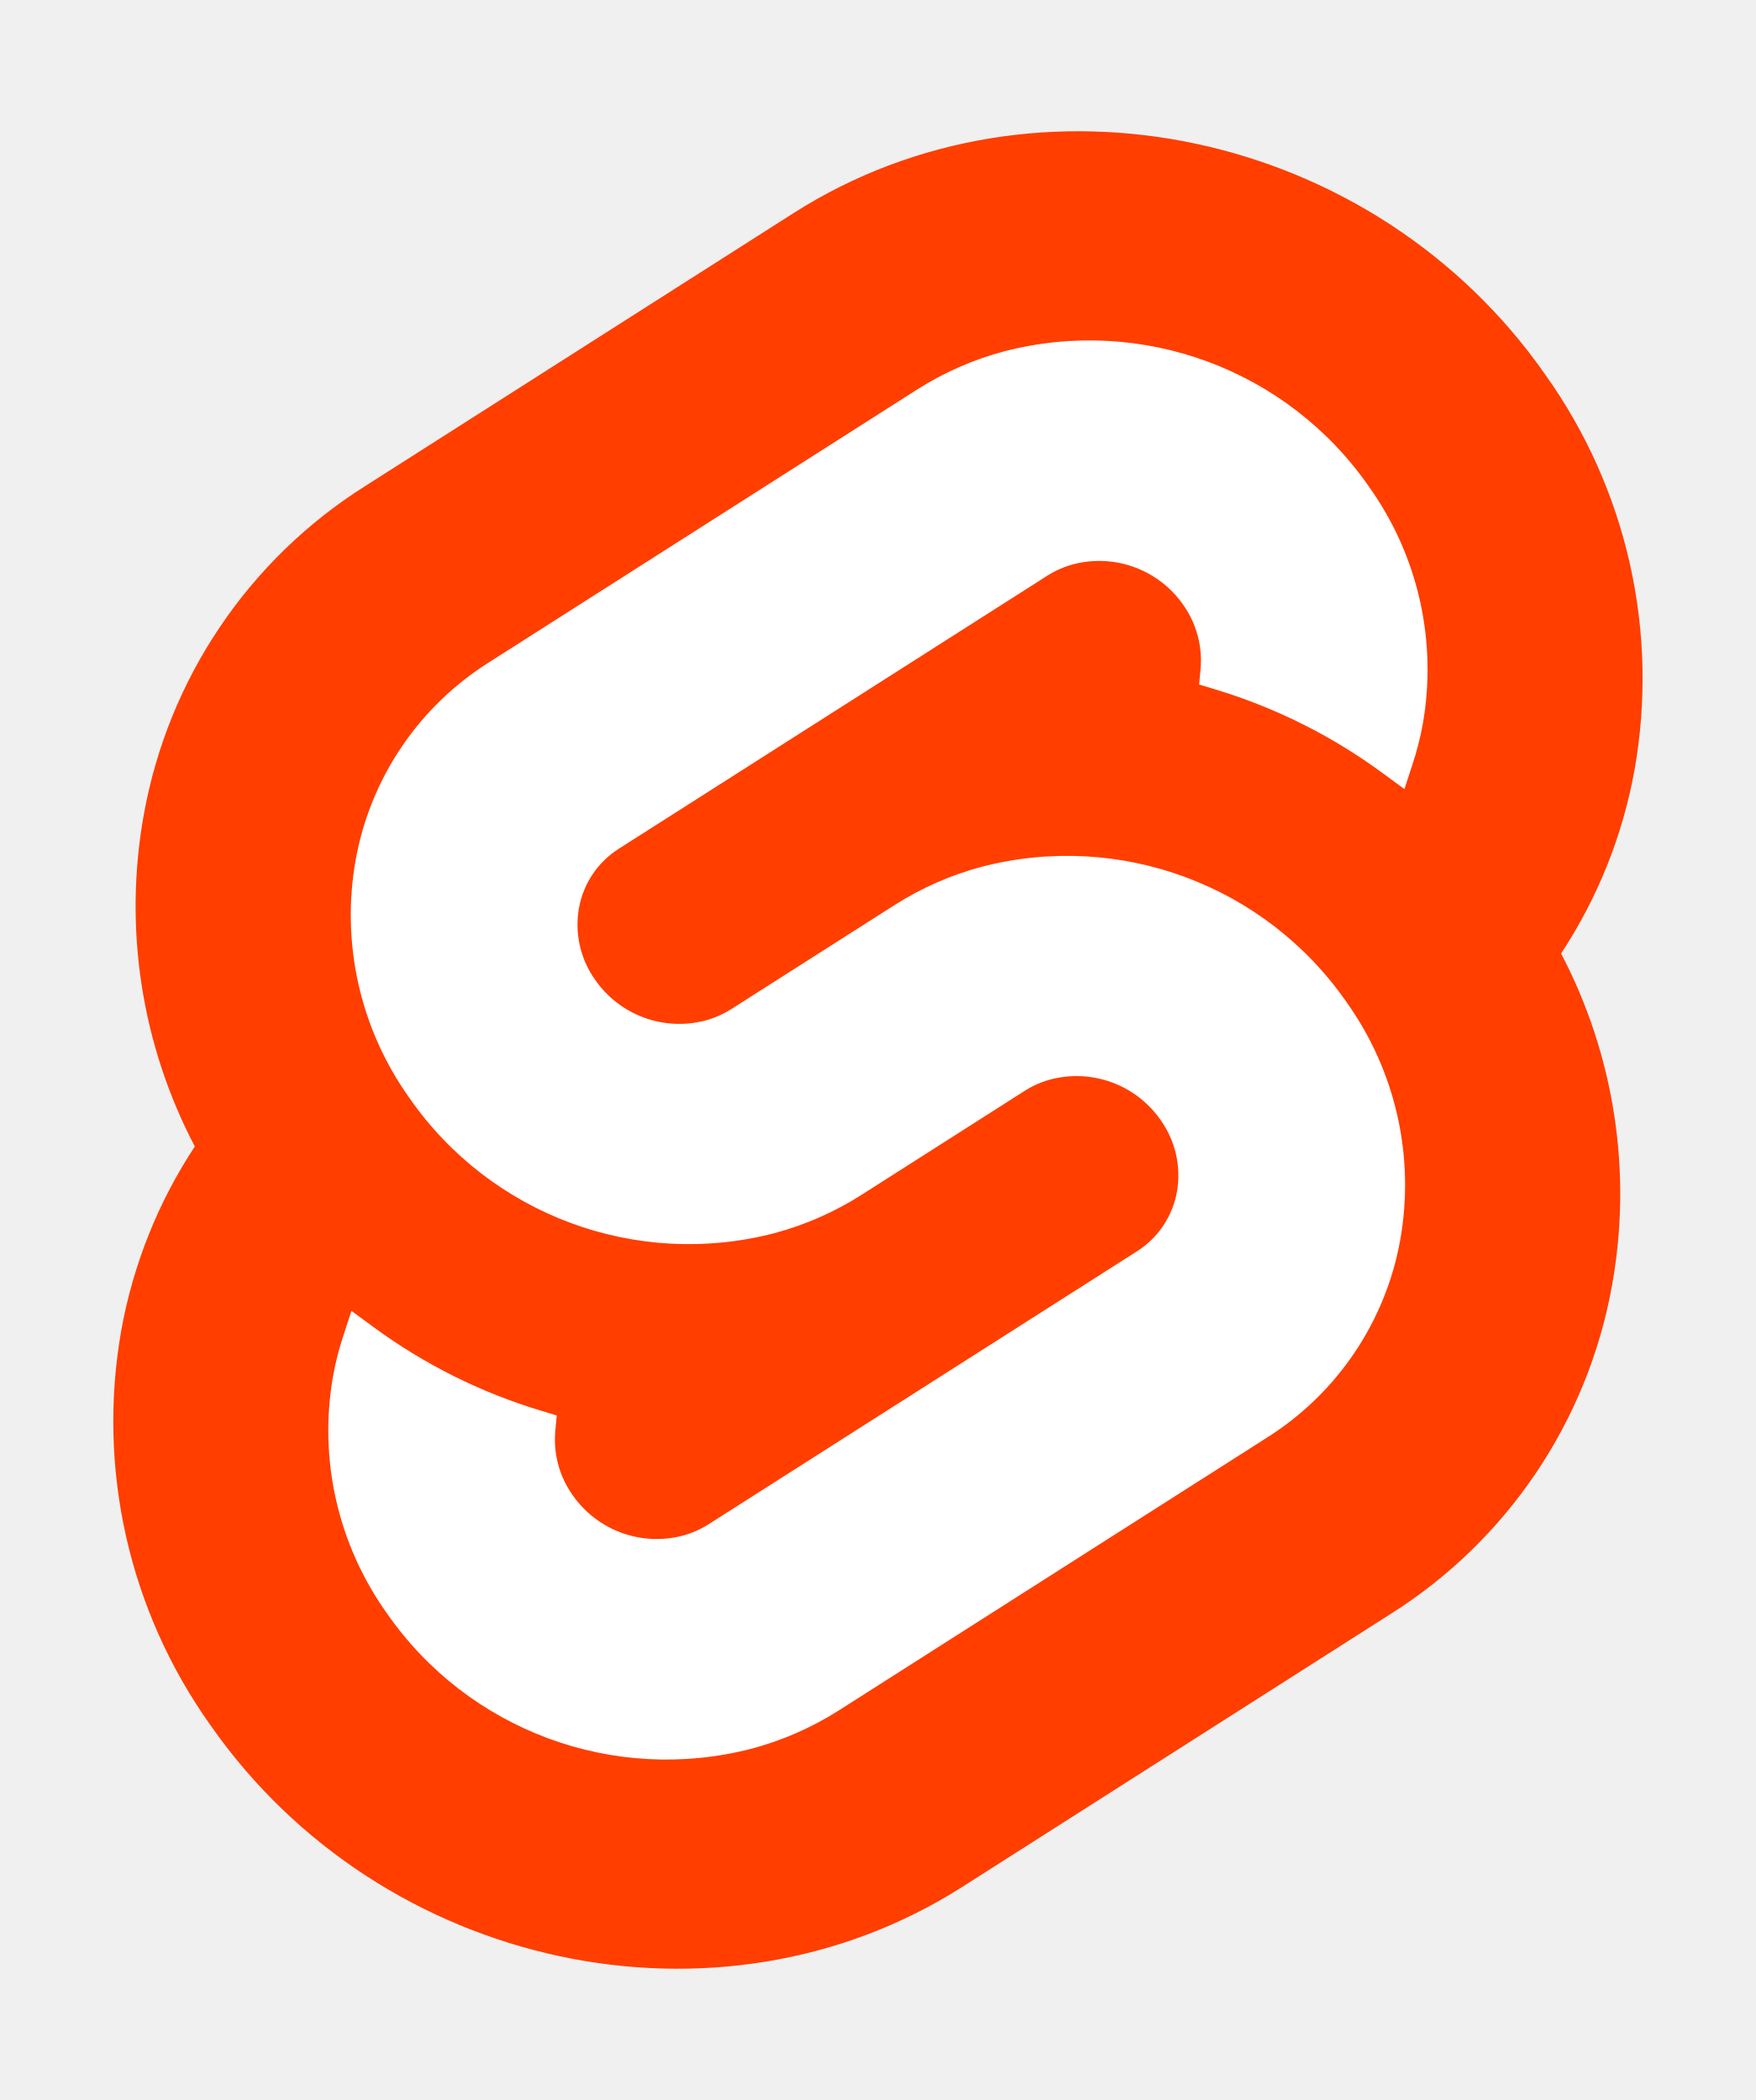
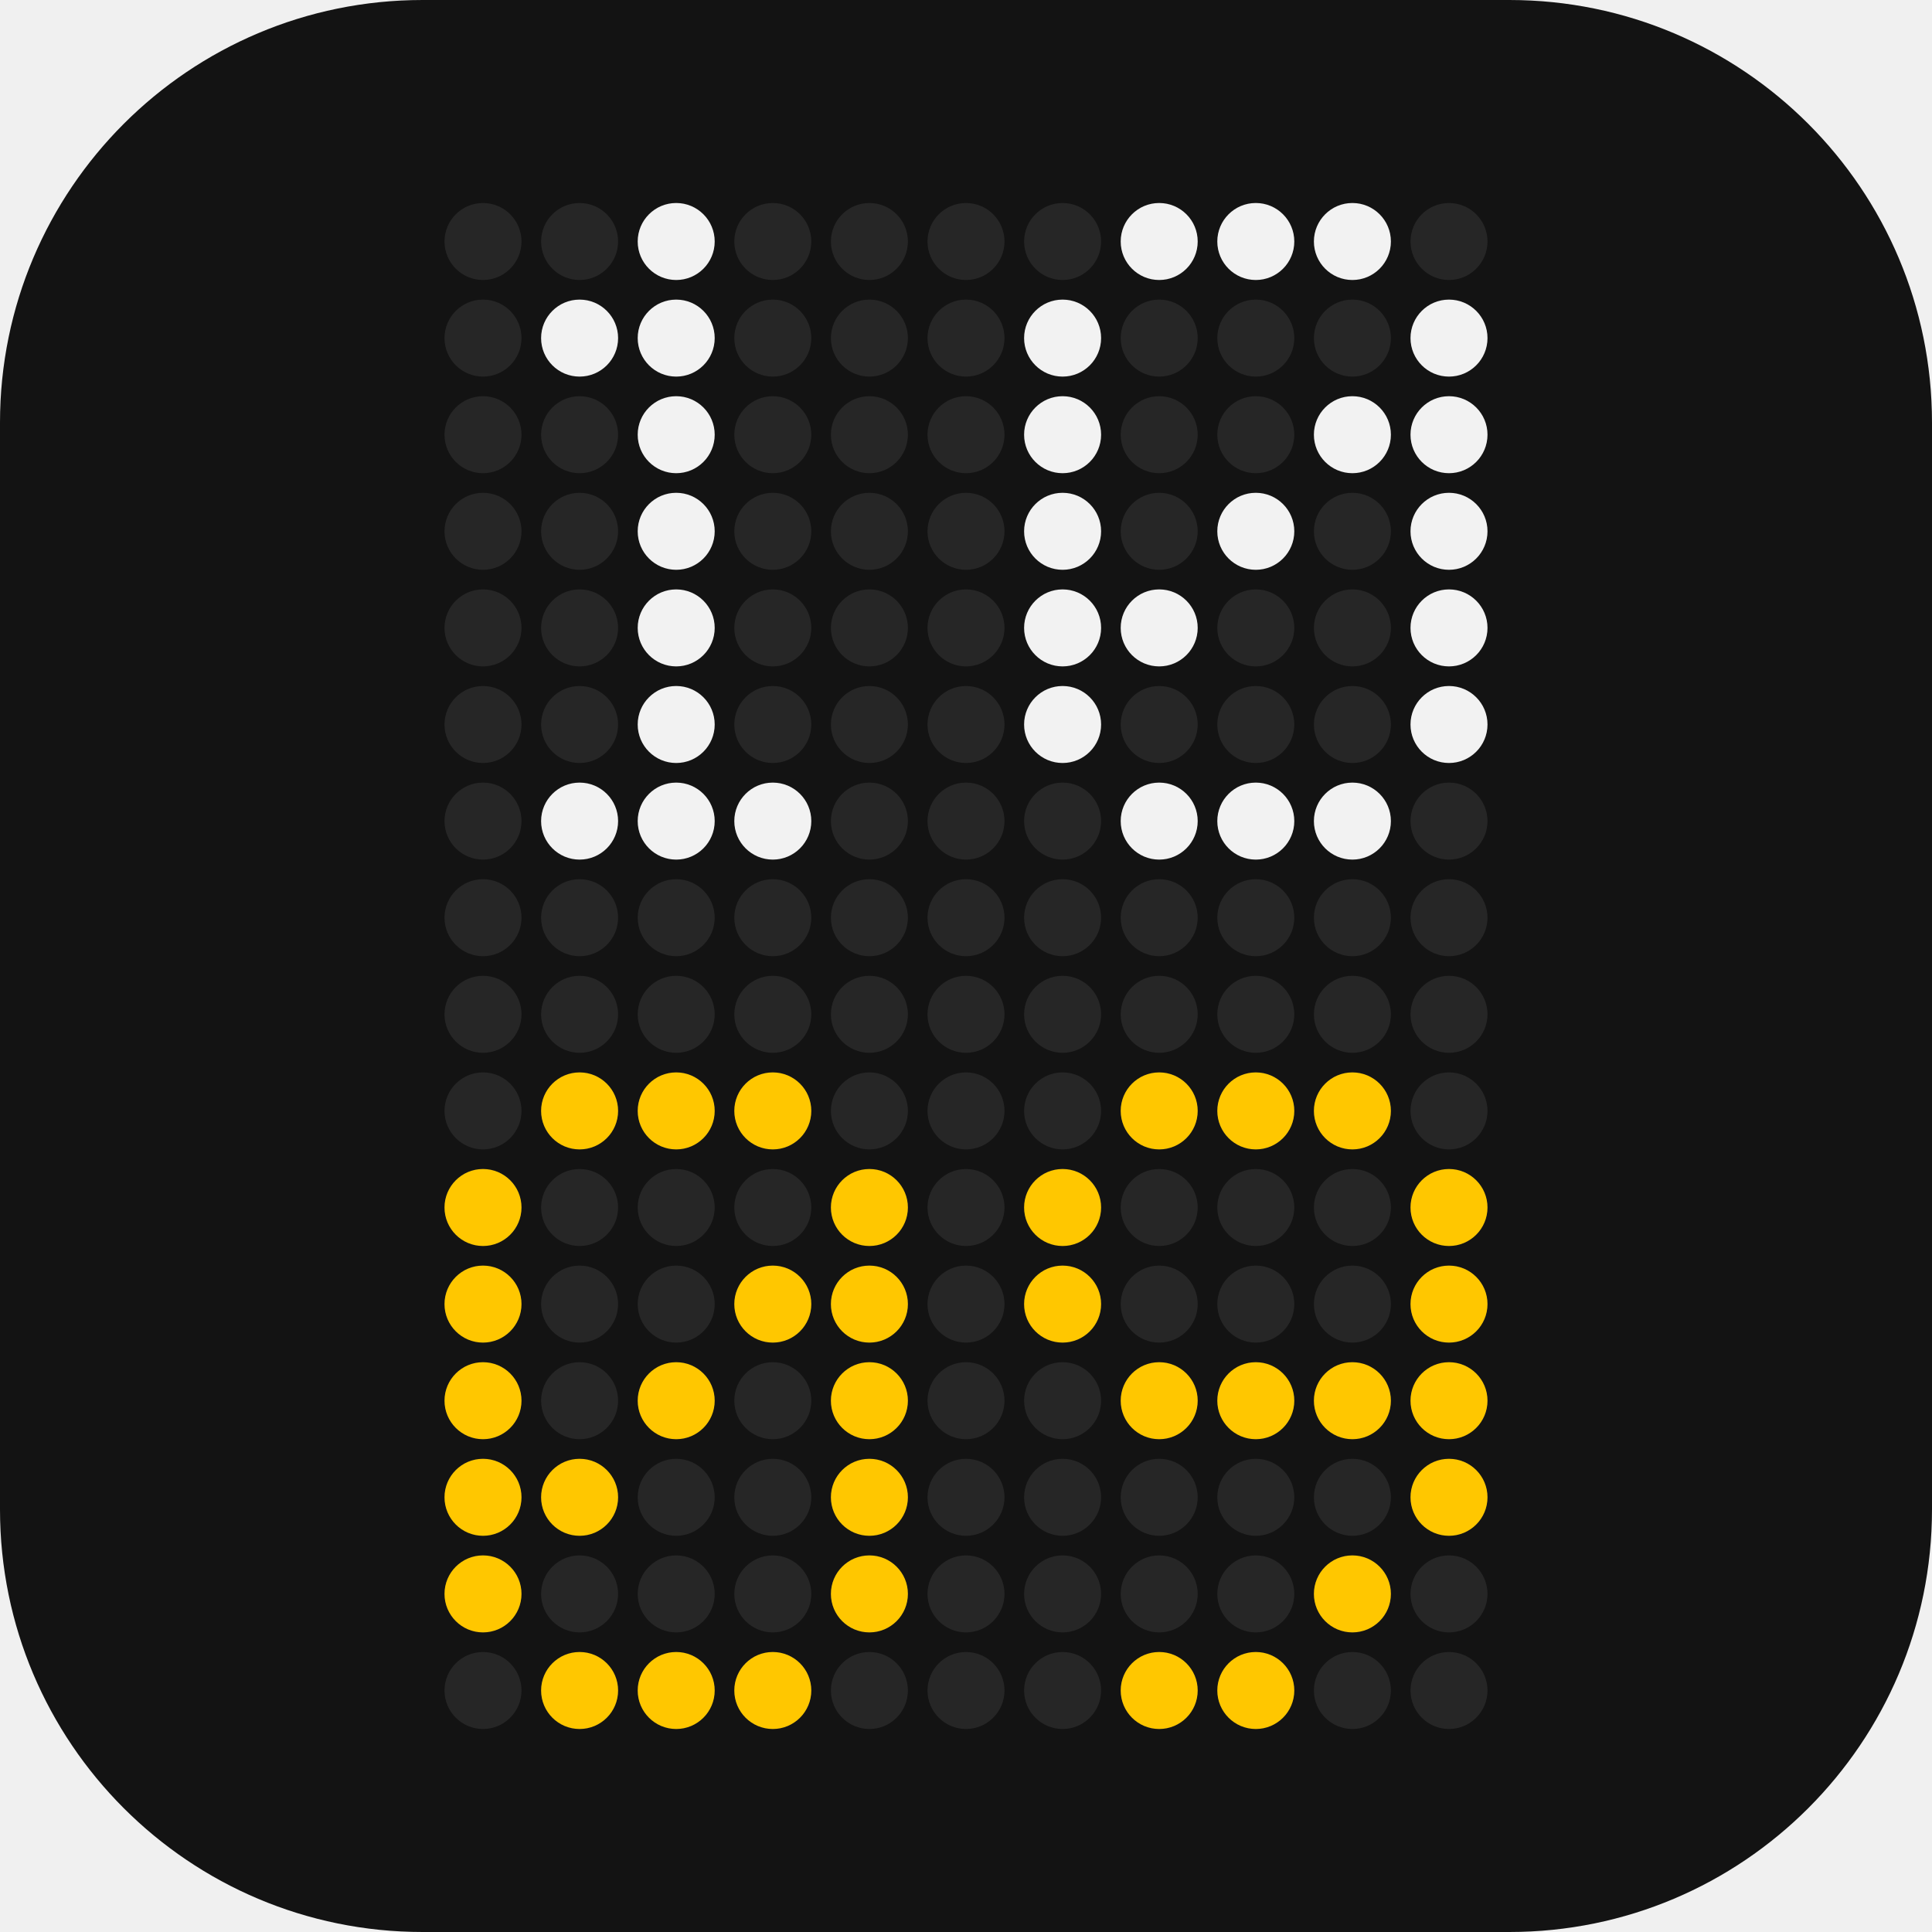
- <svg xmlns="http://www.w3.org/2000/svg" width="107" height="128" viewBox="0 0 107 128">
-   <path d="M94.157 22.819c-10.4-14.885-30.94-19.297-45.792-9.835L22.282 29.608A29.92 29.92 0 0 0 8.764 49.65a31.5 31.5 0 0 0 3.108 20.231 30 30 0 0 0-4.477 11.183 31.9 31.9 0 0 0 5.448 24.116c10.402 14.887 30.942 19.297 45.791 9.835l26.083-16.624A29.92 29.92 0 0 0 98.235 78.35a31.53 31.53 0 0 0-3.105-20.232 30 30 0 0 0 4.474-11.182 31.88 31.88 0 0 0-5.447-24.116" style="fill:#ff3e00" />
-   <path d="M45.817 106.582a20.72 20.72 0 0 1-22.237-8.243 19.17 19.17 0 0 1-3.277-14.503 18 18 0 0 1 .624-2.435l.49-1.498 1.337.981a33.6 33.6 0 0 0 10.203 5.098l.97.294-.09.968a5.85 5.85 0 0 0 1.052 3.878 6.24 6.24 0 0 0 6.695 2.485 5.8 5.8 0 0 0 1.603-.704L69.27 76.28a5.43 5.43 0 0 0 2.45-3.631 5.8 5.8 0 0 0-.987-4.371 6.24 6.24 0 0 0-6.698-2.487 5.7 5.7 0 0 0-1.6.704l-9.953 6.345a19 19 0 0 1-5.296 2.326 20.72 20.72 0 0 1-22.237-8.243 19.17 19.17 0 0 1-3.277-14.502 17.99 17.99 0 0 1 8.13-12.052l26.081-16.623a19 19 0 0 1 5.3-2.329 20.72 20.72 0 0 1 22.237 8.243 19.17 19.17 0 0 1 3.277 14.503 18 18 0 0 1-.624 2.435l-.49 1.498-1.337-.98a33.6 33.6 0 0 0-10.203-5.1l-.97-.294.09-.968a5.86 5.86 0 0 0-1.052-3.878 6.24 6.24 0 0 0-6.696-2.485 5.8 5.8 0 0 0-1.602.704L37.73 51.72a5.42 5.42 0 0 0-2.449 3.63 5.79 5.79 0 0 0 .986 4.372 6.24 6.24 0 0 0 6.698 2.486 5.8 5.8 0 0 0 1.602-.704l9.952-6.342a19 19 0 0 1 5.295-2.328 20.72 20.72 0 0 1 22.237 8.242 19.17 19.17 0 0 1 3.277 14.503 18 18 0 0 1-8.13 12.053l-26.081 16.622a19 19 0 0 1-5.3 2.328" style="fill:#fff" />
+ <svg xmlns="http://www.w3.org/2000/svg" viewBox="0 0 512 512" width="512" height="512">
+   <rect width="512" height="512" rx="112" fill="#131313" />
+   <circle cx="128.0" cy="64.0" r="10.2" fill="#262626" />
+   <circle cx="153.6" cy="64.0" r="10.2" fill="#262626" />
+   <circle cx="179.2" cy="64.0" r="10.2" fill="#262626" />
+   <circle cx="204.8" cy="64.0" r="10.2" fill="#262626" />
+   <circle cx="230.4" cy="64.0" r="10.2" fill="#262626" />
+   <circle cx="256.0" cy="64.0" r="10.2" fill="#262626" />
+   <circle cx="281.6" cy="64.0" r="10.2" fill="#262626" />
+   <circle cx="307.2" cy="64.0" r="10.2" fill="#262626" />
+   <circle cx="332.8" cy="64.0" r="10.2" fill="#262626" />
+   <circle cx="358.4" cy="64.0" r="10.2" fill="#262626" />
+   <circle cx="384.0" cy="64.0" r="10.2" fill="#262626" />
+   <circle cx="128.0" cy="89.6" r="10.2" fill="#262626" />
+   <circle cx="153.6" cy="89.6" r="10.2" fill="#262626" />
+   <circle cx="179.2" cy="89.6" r="10.2" fill="#262626" />
+   <circle cx="204.8" cy="89.6" r="10.2" fill="#262626" />
+   <circle cx="230.4" cy="89.6" r="10.2" fill="#262626" />
+   <circle cx="256.0" cy="89.6" r="10.2" fill="#262626" />
+   <circle cx="281.6" cy="89.6" r="10.2" fill="#262626" />
+   <circle cx="307.2" cy="89.6" r="10.2" fill="#262626" />
+   <circle cx="332.8" cy="89.6" r="10.2" fill="#262626" />
+   <circle cx="358.4" cy="89.6" r="10.2" fill="#262626" />
+   <circle cx="384.0" cy="89.6" r="10.2" fill="#262626" />
+   <circle cx="128.0" cy="115.2" r="10.2" fill="#262626" />
+   <circle cx="153.6" cy="115.2" r="10.2" fill="#262626" />
+   <circle cx="179.2" cy="115.2" r="10.2" fill="#262626" />
+   <circle cx="204.8" cy="115.2" r="10.2" fill="#262626" />
+   <circle cx="230.4" cy="115.2" r="10.2" fill="#262626" />
+   <circle cx="256.0" cy="115.2" r="10.2" fill="#262626" />
+   <circle cx="281.6" cy="115.2" r="10.2" fill="#262626" />
+   <circle cx="307.2" cy="115.2" r="10.2" fill="#262626" />
+   <circle cx="332.8" cy="115.2" r="10.2" fill="#262626" />
+   <circle cx="358.4" cy="115.2" r="10.2" fill="#262626" />
+   <circle cx="384.0" cy="115.2" r="10.2" fill="#262626" />
+   <circle cx="128.0" cy="140.8" r="10.2" fill="#262626" />
+   <circle cx="153.6" cy="140.8" r="10.2" fill="#262626" />
+   <circle cx="179.2" cy="140.8" r="10.2" fill="#262626" />
+   <circle cx="204.8" cy="140.8" r="10.2" fill="#262626" />
+   <circle cx="230.4" cy="140.8" r="10.2" fill="#262626" />
+   <circle cx="256.0" cy="140.8" r="10.2" fill="#262626" />
+   <circle cx="281.6" cy="140.8" r="10.2" fill="#262626" />
+   <circle cx="307.2" cy="140.8" r="10.2" fill="#262626" />
+   <circle cx="332.8" cy="140.8" r="10.2" fill="#262626" />
+   <circle cx="358.4" cy="140.8" r="10.2" fill="#262626" />
+   <circle cx="384.0" cy="140.8" r="10.2" fill="#262626" />
+   <circle cx="128.0" cy="166.4" r="10.2" fill="#262626" />
+   <circle cx="153.6" cy="166.4" r="10.2" fill="#262626" />
+   <circle cx="179.2" cy="166.4" r="10.2" fill="#262626" />
+   <circle cx="204.8" cy="166.4" r="10.2" fill="#262626" />
+   <circle cx="230.4" cy="166.4" r="10.2" fill="#262626" />
+   <circle cx="256.0" cy="166.4" r="10.2" fill="#262626" />
+   <circle cx="281.6" cy="166.4" r="10.2" fill="#262626" />
+   <circle cx="307.2" cy="166.4" r="10.2" fill="#262626" />
+   <circle cx="332.8" cy="166.4" r="10.2" fill="#262626" />
+   <circle cx="358.4" cy="166.4" r="10.2" fill="#262626" />
+   <circle cx="384.0" cy="166.4" r="10.2" fill="#262626" />
+   <circle cx="128.0" cy="192.0" r="10.2" fill="#262626" />
+   <circle cx="153.6" cy="192.0" r="10.2" fill="#262626" />
+   <circle cx="179.2" cy="192.0" r="10.2" fill="#262626" />
+   <circle cx="204.8" cy="192.0" r="10.2" fill="#262626" />
+   <circle cx="230.4" cy="192.0" r="10.2" fill="#262626" />
+   <circle cx="256.0" cy="192.0" r="10.2" fill="#262626" />
+   <circle cx="281.6" cy="192.0" r="10.2" fill="#262626" />
+   <circle cx="307.2" cy="192.0" r="10.2" fill="#262626" />
+   <circle cx="332.8" cy="192.0" r="10.2" fill="#262626" />
+   <circle cx="358.4" cy="192.0" r="10.2" fill="#262626" />
+   <circle cx="384.0" cy="192.0" r="10.2" fill="#262626" />
+   <circle cx="128.0" cy="217.6" r="10.2" fill="#262626" />
+   <circle cx="153.6" cy="217.6" r="10.2" fill="#262626" />
+   <circle cx="179.2" cy="217.6" r="10.2" fill="#262626" />
+   <circle cx="204.8" cy="217.6" r="10.2" fill="#262626" />
+   <circle cx="230.4" cy="217.6" r="10.2" fill="#262626" />
+   <circle cx="256.0" cy="217.6" r="10.2" fill="#262626" />
+   <circle cx="281.6" cy="217.6" r="10.2" fill="#262626" />
+   <circle cx="307.2" cy="217.6" r="10.2" fill="#262626" />
+   <circle cx="332.8" cy="217.6" r="10.2" fill="#262626" />
+   <circle cx="358.4" cy="217.6" r="10.2" fill="#262626" />
+   <circle cx="384.0" cy="217.6" r="10.2" fill="#262626" />
+   <circle cx="128.0" cy="243.2" r="10.2" fill="#262626" />
+   <circle cx="153.6" cy="243.2" r="10.2" fill="#262626" />
+   <circle cx="179.2" cy="243.2" r="10.2" fill="#262626" />
+   <circle cx="204.8" cy="243.2" r="10.2" fill="#262626" />
+   <circle cx="230.4" cy="243.2" r="10.2" fill="#262626" />
+   <circle cx="256.0" cy="243.2" r="10.2" fill="#262626" />
+   <circle cx="281.6" cy="243.2" r="10.2" fill="#262626" />
+   <circle cx="307.2" cy="243.2" r="10.2" fill="#262626" />
+   <circle cx="332.8" cy="243.2" r="10.2" fill="#262626" />
+   <circle cx="358.4" cy="243.2" r="10.2" fill="#262626" />
+   <circle cx="384.0" cy="243.2" r="10.2" fill="#262626" />
+   <circle cx="128.0" cy="268.8" r="10.2" fill="#262626" />
+   <circle cx="153.6" cy="268.8" r="10.2" fill="#262626" />
+   <circle cx="179.2" cy="268.8" r="10.2" fill="#262626" />
+   <circle cx="204.8" cy="268.8" r="10.2" fill="#262626" />
+   <circle cx="230.4" cy="268.8" r="10.2" fill="#262626" />
+   <circle cx="256.0" cy="268.8" r="10.2" fill="#262626" />
+   <circle cx="281.6" cy="268.8" r="10.2" fill="#262626" />
+   <circle cx="307.2" cy="268.8" r="10.2" fill="#262626" />
+   <circle cx="332.8" cy="268.8" r="10.2" fill="#262626" />
+   <circle cx="358.4" cy="268.8" r="10.2" fill="#262626" />
+   <circle cx="384.0" cy="268.8" r="10.2" fill="#262626" />
+   <circle cx="128.0" cy="294.4" r="10.2" fill="#262626" />
+   <circle cx="153.6" cy="294.4" r="10.2" fill="#262626" />
+   <circle cx="179.2" cy="294.4" r="10.2" fill="#262626" />
+   <circle cx="204.8" cy="294.4" r="10.2" fill="#262626" />
+   <circle cx="230.4" cy="294.4" r="10.2" fill="#262626" />
+   <circle cx="256.0" cy="294.4" r="10.2" fill="#262626" />
+   <circle cx="281.6" cy="294.4" r="10.2" fill="#262626" />
+   <circle cx="307.2" cy="294.4" r="10.2" fill="#262626" />
+   <circle cx="332.8" cy="294.4" r="10.2" fill="#262626" />
+   <circle cx="358.4" cy="294.4" r="10.2" fill="#262626" />
+   <circle cx="384.0" cy="294.4" r="10.2" fill="#262626" />
+   <circle cx="128.0" cy="320.0" r="10.2" fill="#262626" />
+   <circle cx="153.6" cy="320.0" r="10.2" fill="#262626" />
+   <circle cx="179.2" cy="320.0" r="10.2" fill="#262626" />
+   <circle cx="204.8" cy="320.0" r="10.2" fill="#262626" />
+   <circle cx="230.4" cy="320.0" r="10.2" fill="#262626" />
+   <circle cx="256.0" cy="320.0" r="10.2" fill="#262626" />
+   <circle cx="281.6" cy="320.0" r="10.2" fill="#262626" />
+   <circle cx="307.2" cy="320.0" r="10.2" fill="#262626" />
+   <circle cx="332.8" cy="320.0" r="10.2" fill="#262626" />
+   <circle cx="358.4" cy="320.0" r="10.2" fill="#262626" />
+   <circle cx="384.0" cy="320.0" r="10.2" fill="#262626" />
+   <circle cx="128.0" cy="345.6" r="10.2" fill="#262626" />
+   <circle cx="153.6" cy="345.6" r="10.2" fill="#262626" />
+   <circle cx="179.2" cy="345.6" r="10.2" fill="#262626" />
+   <circle cx="204.8" cy="345.6" r="10.2" fill="#262626" />
+   <circle cx="230.4" cy="345.6" r="10.2" fill="#262626" />
+   <circle cx="256.0" cy="345.6" r="10.2" fill="#262626" />
+   <circle cx="281.6" cy="345.6" r="10.2" fill="#262626" />
+   <circle cx="307.2" cy="345.6" r="10.2" fill="#262626" />
+   <circle cx="332.8" cy="345.6" r="10.2" fill="#262626" />
+   <circle cx="358.4" cy="345.6" r="10.2" fill="#262626" />
+   <circle cx="384.0" cy="345.6" r="10.2" fill="#262626" />
+   <circle cx="128.0" cy="371.2" r="10.2" fill="#262626" />
+   <circle cx="153.6" cy="371.2" r="10.2" fill="#262626" />
+   <circle cx="179.2" cy="371.2" r="10.2" fill="#262626" />
+   <circle cx="204.8" cy="371.2" r="10.2" fill="#262626" />
+   <circle cx="230.4" cy="371.2" r="10.2" fill="#262626" />
+   <circle cx="256.0" cy="371.2" r="10.2" fill="#262626" />
+   <circle cx="281.6" cy="371.2" r="10.2" fill="#262626" />
+   <circle cx="307.2" cy="371.2" r="10.2" fill="#262626" />
+   <circle cx="332.8" cy="371.2" r="10.2" fill="#262626" />
+   <circle cx="358.4" cy="371.2" r="10.2" fill="#262626" />
+   <circle cx="384.0" cy="371.2" r="10.2" fill="#262626" />
+   <circle cx="128.0" cy="396.8" r="10.2" fill="#262626" />
+   <circle cx="153.6" cy="396.8" r="10.2" fill="#262626" />
+   <circle cx="179.2" cy="396.8" r="10.2" fill="#262626" />
+   <circle cx="204.8" cy="396.8" r="10.2" fill="#262626" />
+   <circle cx="230.4" cy="396.8" r="10.2" fill="#262626" />
+   <circle cx="256.0" cy="396.8" r="10.2" fill="#262626" />
+   <circle cx="281.6" cy="396.8" r="10.2" fill="#262626" />
+   <circle cx="307.2" cy="396.8" r="10.2" fill="#262626" />
+   <circle cx="332.8" cy="396.8" r="10.2" fill="#262626" />
+   <circle cx="358.4" cy="396.8" r="10.2" fill="#262626" />
+   <circle cx="384.0" cy="396.8" r="10.2" fill="#262626" />
+   <circle cx="128.0" cy="422.4" r="10.2" fill="#262626" />
+   <circle cx="153.6" cy="422.4" r="10.2" fill="#262626" />
+   <circle cx="179.2" cy="422.4" r="10.2" fill="#262626" />
+   <circle cx="204.8" cy="422.4" r="10.2" fill="#262626" />
+   <circle cx="230.4" cy="422.4" r="10.2" fill="#262626" />
+   <circle cx="256.0" cy="422.4" r="10.2" fill="#262626" />
+   <circle cx="281.6" cy="422.4" r="10.2" fill="#262626" />
+   <circle cx="307.2" cy="422.4" r="10.2" fill="#262626" />
+   <circle cx="332.8" cy="422.4" r="10.2" fill="#262626" />
+   <circle cx="358.4" cy="422.4" r="10.2" fill="#262626" />
+   <circle cx="384.0" cy="422.4" r="10.2" fill="#262626" />
+   <circle cx="128.0" cy="448.0" r="10.2" fill="#262626" />
+   <circle cx="153.6" cy="448.0" r="10.2" fill="#262626" />
+   <circle cx="179.2" cy="448.0" r="10.2" fill="#262626" />
+   <circle cx="204.8" cy="448.0" r="10.2" fill="#262626" />
+   <circle cx="230.4" cy="448.0" r="10.2" fill="#262626" />
+   <circle cx="256.0" cy="448.0" r="10.2" fill="#262626" />
+   <circle cx="281.6" cy="448.0" r="10.2" fill="#262626" />
+   <circle cx="307.2" cy="448.0" r="10.2" fill="#262626" />
+   <circle cx="332.8" cy="448.0" r="10.2" fill="#262626" />
+   <circle cx="358.4" cy="448.0" r="10.2" fill="#262626" />
+   <circle cx="384.0" cy="448.0" r="10.2" fill="#262626" />
+   <circle cx="179.2" cy="64.0" r="10.2" fill="#f2f2f2" />
+   <circle cx="153.6" cy="89.6" r="10.2" fill="#f2f2f2" />
+   <circle cx="179.2" cy="89.6" r="10.2" fill="#f2f2f2" />
+   <circle cx="179.2" cy="115.2" r="10.2" fill="#f2f2f2" />
+   <circle cx="179.2" cy="140.8" r="10.2" fill="#f2f2f2" />
+   <circle cx="179.2" cy="166.4" r="10.2" fill="#f2f2f2" />
+   <circle cx="179.2" cy="192.0" r="10.2" fill="#f2f2f2" />
+   <circle cx="153.6" cy="217.6" r="10.2" fill="#f2f2f2" />
+   <circle cx="179.2" cy="217.6" r="10.2" fill="#f2f2f2" />
+   <circle cx="204.8" cy="217.6" r="10.2" fill="#f2f2f2" />
+   <circle cx="307.2" cy="64.0" r="10.2" fill="#f2f2f2" />
+   <circle cx="332.8" cy="64.0" r="10.2" fill="#f2f2f2" />
+   <circle cx="358.4" cy="64.0" r="10.2" fill="#f2f2f2" />
+   <circle cx="281.6" cy="89.6" r="10.2" fill="#f2f2f2" />
+   <circle cx="384.0" cy="89.6" r="10.2" fill="#f2f2f2" />
+   <circle cx="281.6" cy="115.2" r="10.2" fill="#f2f2f2" />
+   <circle cx="358.4" cy="115.2" r="10.2" fill="#f2f2f2" />
+   <circle cx="384.0" cy="115.2" r="10.2" fill="#f2f2f2" />
+   <circle cx="281.6" cy="140.8" r="10.2" fill="#f2f2f2" />
+   <circle cx="332.8" cy="140.8" r="10.2" fill="#f2f2f2" />
+   <circle cx="384.0" cy="140.8" r="10.2" fill="#f2f2f2" />
+   <circle cx="281.6" cy="166.4" r="10.2" fill="#f2f2f2" />
+   <circle cx="307.2" cy="166.4" r="10.2" fill="#f2f2f2" />
+   <circle cx="384.0" cy="166.4" r="10.2" fill="#f2f2f2" />
+   <circle cx="281.6" cy="192.0" r="10.2" fill="#f2f2f2" />
+   <circle cx="384.0" cy="192.0" r="10.2" fill="#f2f2f2" />
+   <circle cx="307.2" cy="217.6" r="10.2" fill="#f2f2f2" />
+   <circle cx="332.8" cy="217.6" r="10.2" fill="#f2f2f2" />
+   <circle cx="358.4" cy="217.6" r="10.2" fill="#f2f2f2" />
+   <circle cx="153.6" cy="294.4" r="10.2" fill="#ffc700" />
+   <circle cx="179.2" cy="294.4" r="10.2" fill="#ffc700" />
+   <circle cx="204.8" cy="294.4" r="10.2" fill="#ffc700" />
+   <circle cx="128.0" cy="320.0" r="10.2" fill="#ffc700" />
+   <circle cx="230.4" cy="320.0" r="10.2" fill="#ffc700" />
+   <circle cx="128.0" cy="345.6" r="10.2" fill="#ffc700" />
+   <circle cx="204.8" cy="345.6" r="10.2" fill="#ffc700" />
+   <circle cx="230.4" cy="345.6" r="10.2" fill="#ffc700" />
+   <circle cx="128.0" cy="371.2" r="10.2" fill="#ffc700" />
+   <circle cx="179.2" cy="371.2" r="10.2" fill="#ffc700" />
+   <circle cx="230.4" cy="371.2" r="10.2" fill="#ffc700" />
+   <circle cx="128.0" cy="396.8" r="10.2" fill="#ffc700" />
+   <circle cx="153.6" cy="396.8" r="10.2" fill="#ffc700" />
+   <circle cx="230.4" cy="396.8" r="10.2" fill="#ffc700" />
+   <circle cx="128.0" cy="422.4" r="10.2" fill="#ffc700" />
+   <circle cx="230.4" cy="422.4" r="10.2" fill="#ffc700" />
+   <circle cx="153.6" cy="448.0" r="10.2" fill="#ffc700" />
+   <circle cx="179.2" cy="448.0" r="10.2" fill="#ffc700" />
+   <circle cx="204.8" cy="448.0" r="10.2" fill="#ffc700" />
+   <circle cx="307.2" cy="294.4" r="10.2" fill="#ffc700" />
+   <circle cx="332.8" cy="294.4" r="10.2" fill="#ffc700" />
+   <circle cx="358.4" cy="294.4" r="10.2" fill="#ffc700" />
+   <circle cx="281.6" cy="320.0" r="10.2" fill="#ffc700" />
+   <circle cx="384.0" cy="320.0" r="10.2" fill="#ffc700" />
+   <circle cx="281.6" cy="345.6" r="10.2" fill="#ffc700" />
+   <circle cx="384.0" cy="345.6" r="10.2" fill="#ffc700" />
+   <circle cx="307.2" cy="371.2" r="10.2" fill="#ffc700" />
+   <circle cx="332.8" cy="371.2" r="10.2" fill="#ffc700" />
+   <circle cx="358.4" cy="371.2" r="10.2" fill="#ffc700" />
+   <circle cx="384.0" cy="371.2" r="10.2" fill="#ffc700" />
+   <circle cx="384.0" cy="396.8" r="10.2" fill="#ffc700" />
+   <circle cx="358.4" cy="422.4" r="10.2" fill="#ffc700" />
+   <circle cx="307.2" cy="448.0" r="10.2" fill="#ffc700" />
+   <circle cx="332.8" cy="448.0" r="10.2" fill="#ffc700" />
</svg>
